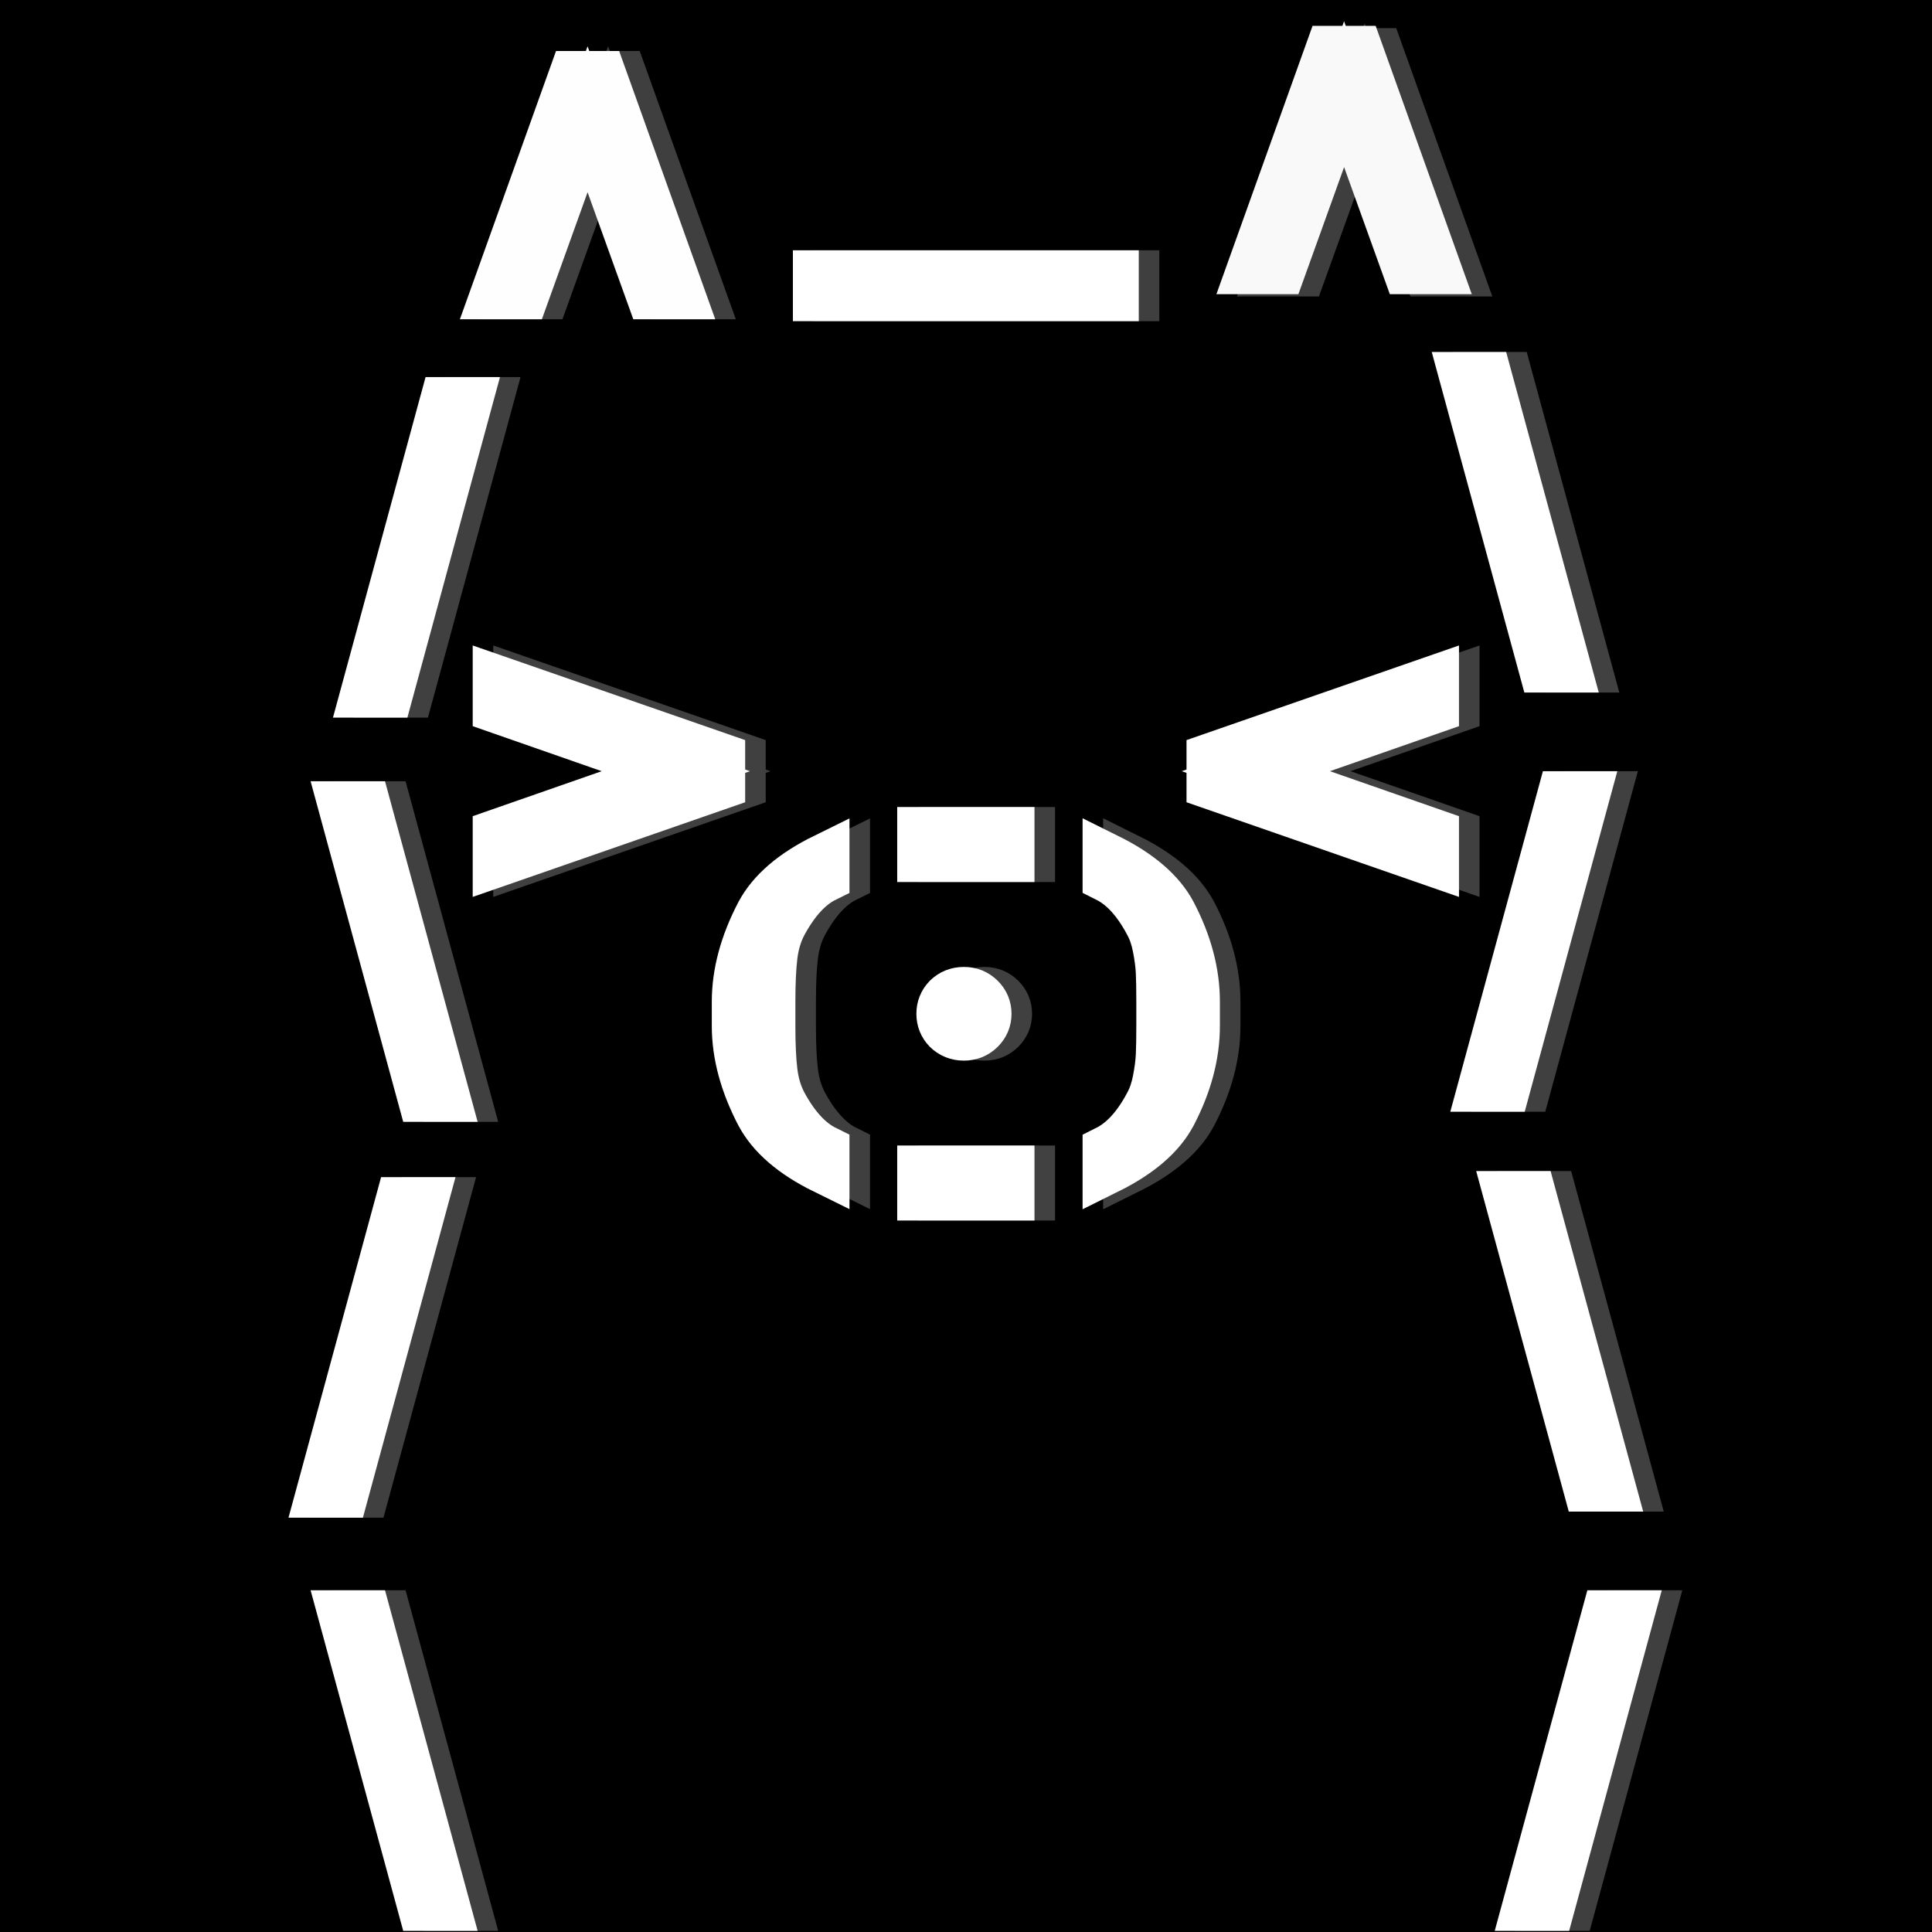
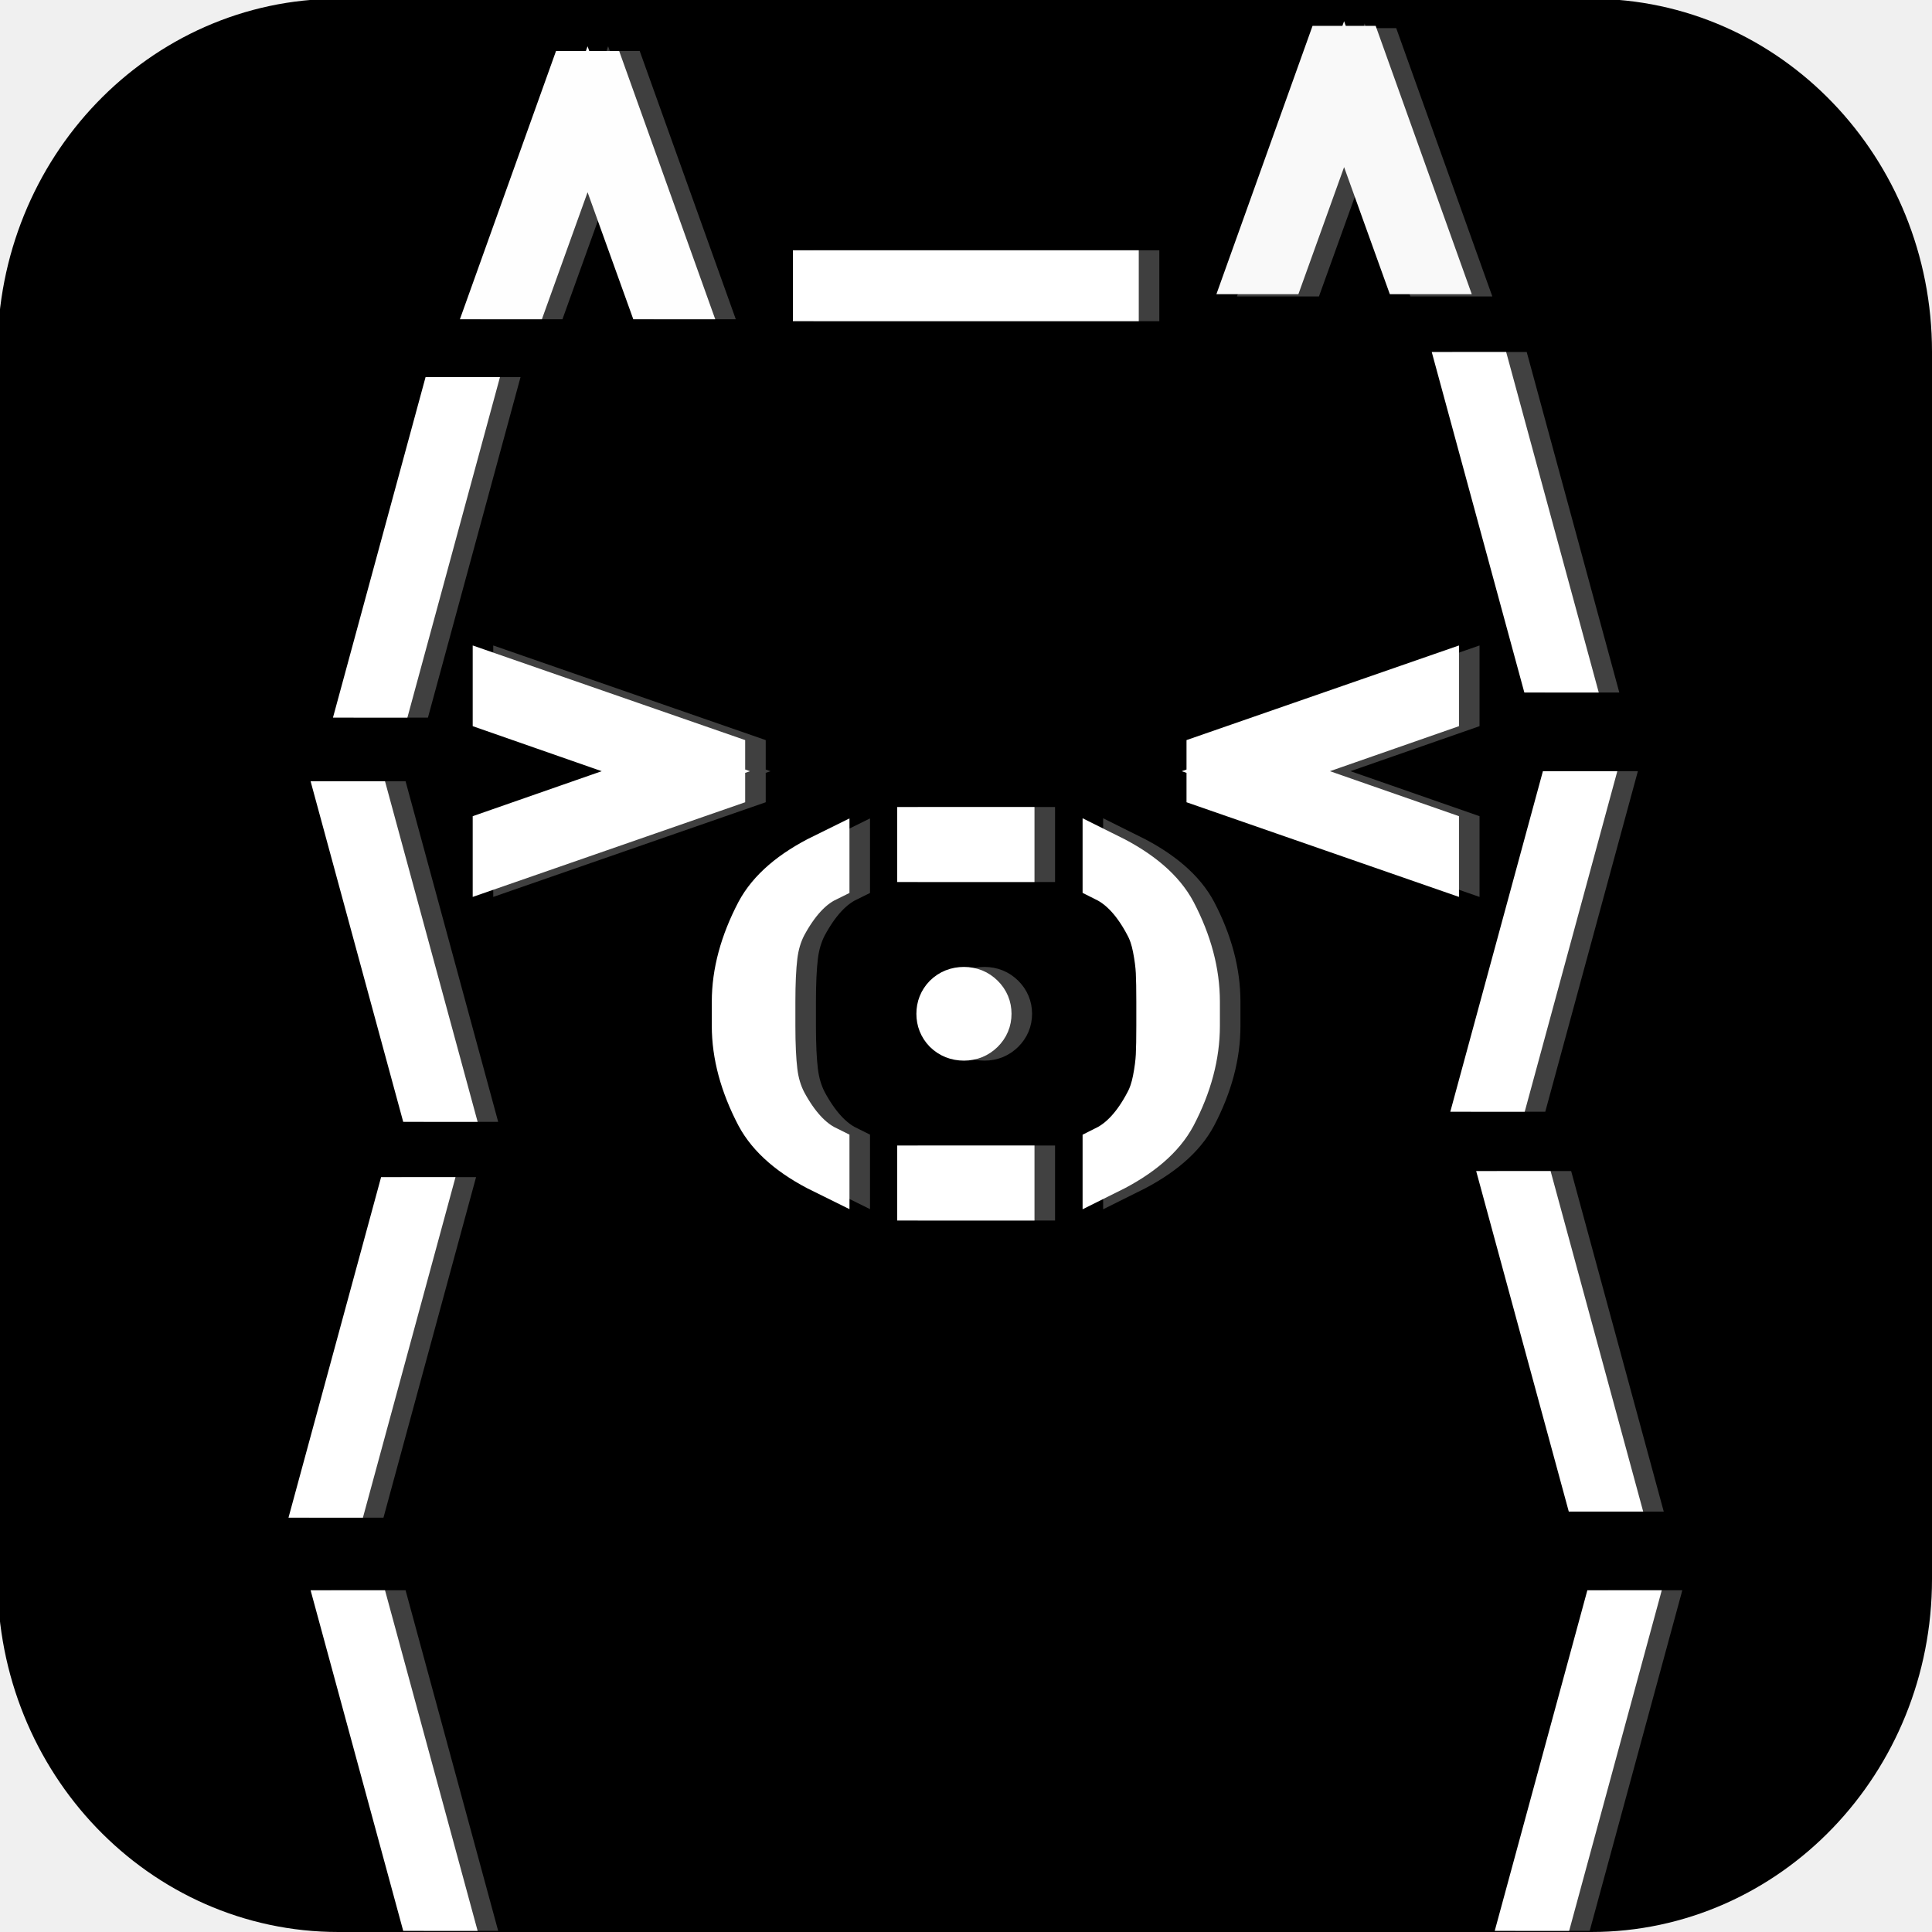
<svg xmlns="http://www.w3.org/2000/svg" width="1080" height="1080" viewBox="0 0 1080 1080" version="1.1" id="svg1">
  <defs id="defs1" />
  <g id="layer1" style="display:inline">
-     <rect style="fill:#000000;fill-rule:evenodd;stroke:#000000;stroke-width:57.001;stroke-opacity:1" id="rect21" width="1024.374" height="1023.687" x="27.125" y="27.813" />
+     <rect style="fill:#000000;fill-rule:evenodd;stroke:#000000;stroke-width:57.001;stroke-opacity:1" id="rect21" width="1024.374" height="1023.687" x="27.125" y="27.813" ry="168.831" rx="162.081" />
    <g id="g32" transform="translate(-17.87234)">
      <g id="g31" transform="matrix(0.9256743,0,0,1.0188,69.87659,-20.16854)" style="fill:#232323;fill-opacity:1">
        <g id="g2" style="fill:#232323;fill-opacity:1" transform="matrix(0.5978859,0,0,0.5349126,-56.32543,-45.35728)">
          <text xml:space="preserve" style="font-size:354.667px;line-height:1.2;font-family:'DejaVu Math TeX Gyre';-inkscape-font-specification:'DejaVu Math TeX Gyre';letter-spacing:7.68px;writing-mode:lr-tb;direction:ltr;white-space:pre;inline-size:332.463;display:inline;opacity:1;fill:#232323;fill-opacity:1;fill-rule:evenodd;stroke:#404040;stroke-width:50;stroke-dasharray:none;stroke-opacity:1" x="555.218" y="639.728" id="text1" transform="translate(-193.7125,141.0573)">
            <tspan x="555.218" y="639.728" id="tspan1">/</tspan>
          </text>
          <text xml:space="preserve" style="font-size:354.667px;line-height:1.2;font-family:'DejaVu Math TeX Gyre';-inkscape-font-specification:'DejaVu Math TeX Gyre';letter-spacing:7.68px;writing-mode:lr-tb;direction:ltr;white-space:pre;inline-size:332.463;display:inline;fill:#232323;fill-opacity:1;fill-rule:evenodd;stroke:#404040;stroke-width:50;stroke-dasharray:none;stroke-opacity:1" x="555.218" y="639.728" id="text2" transform="translate(-216.2978,555.6776)">
            <tspan x="555.218" y="639.728" id="tspan2">\</tspan>
          </text>
        </g>
        <g id="g4" transform="matrix(0.5978859,0,0,0.5349126,-83.18199,393.6209)" style="fill:#232323;fill-opacity:1">
          <text xml:space="preserve" style="font-size:354.667px;line-height:1.2;font-family:'DejaVu Math TeX Gyre';-inkscape-font-specification:'DejaVu Math TeX Gyre';letter-spacing:7.68px;writing-mode:lr-tb;direction:ltr;white-space:pre;inline-size:332.463;display:inline;opacity:1;fill:#232323;fill-opacity:1;fill-rule:evenodd;stroke:#404040;stroke-width:50;stroke-dasharray:none;stroke-opacity:1" x="555.218" y="639.728" id="text3" transform="translate(-193.7125,141.0573)">
            <tspan x="555.218" y="639.728" id="tspan3">/</tspan>
          </text>
          <text xml:space="preserve" style="font-size:354.667px;line-height:1.2;font-family:'DejaVu Math TeX Gyre';-inkscape-font-specification:'DejaVu Math TeX Gyre';letter-spacing:7.68px;writing-mode:lr-tb;direction:ltr;white-space:pre;inline-size:332.463;display:inline;fill:#232323;fill-opacity:1;fill-rule:evenodd;stroke:#404040;stroke-width:50;stroke-dasharray:none;stroke-opacity:1" x="555.218" y="639.728" id="text4" transform="translate(-171.3786,564.8665)">
            <tspan x="555.218" y="639.728" id="tspan4">\</tspan>
          </text>
        </g>
        <g id="g13" style="fill:#232323;fill-opacity:1" transform="matrix(0.5978859,0,0,0.5349126,-56.32543,-45.35728)">
          <text xml:space="preserve" style="font-size:354.667px;line-height:1.2;font-family:'DejaVu Math TeX Gyre';-inkscape-font-specification:'DejaVu Math TeX Gyre';letter-spacing:7.68px;writing-mode:lr-tb;direction:ltr;white-space:pre;inline-size:332.463;display:inline;fill:#232323;fill-opacity:1;fill-rule:evenodd;stroke:#404040;stroke-width:50;stroke-dasharray:none;stroke-opacity:1" x="555.218" y="639.728" id="text12" transform="translate(934.8375,545.3351)">
            <tspan x="555.218" y="639.728" id="tspan5">/</tspan>
          </text>
          <text xml:space="preserve" style="font-size:354.667px;line-height:1.2;font-family:'DejaVu Math TeX Gyre';-inkscape-font-specification:'DejaVu Math TeX Gyre';letter-spacing:7.68px;writing-mode:lr-tb;direction:ltr;white-space:pre;inline-size:332.463;display:inline;fill:#232323;fill-opacity:1;fill-rule:evenodd;stroke:#414141;stroke-width:50;stroke-dasharray:none;stroke-opacity:1" x="555.218" y="639.728" id="text13" transform="translate(916.0933,115.306)">
            <tspan x="555.218" y="639.728" id="tspan12">\</tspan>
          </text>
        </g>
        <g id="g15" transform="matrix(0.5978859,0,0,0.5349126,-29.48669,404.0685)" style="fill:#232323;fill-opacity:1">
          <text xml:space="preserve" style="font-size:354.667px;line-height:1.2;font-family:'DejaVu Math TeX Gyre';-inkscape-font-specification:'DejaVu Math TeX Gyre';letter-spacing:7.68px;writing-mode:lr-tb;direction:ltr;white-space:pre;inline-size:332.463;display:inline;fill:#232323;fill-opacity:1;fill-rule:evenodd;stroke:#3f3f3f;stroke-width:50;stroke-dasharray:none;stroke-opacity:1" x="555.218" y="639.728" id="text14" transform="translate(934.8375,545.3351)">
            <tspan x="555.218" y="639.728" id="tspan13">/</tspan>
          </text>
          <text xml:space="preserve" style="font-size:354.667px;line-height:1.2;font-family:'DejaVu Math TeX Gyre';-inkscape-font-specification:'DejaVu Math TeX Gyre';letter-spacing:7.68px;writing-mode:lr-tb;direction:ltr;white-space:pre;inline-size:332.463;display:inline;fill:#232323;fill-opacity:1;fill-rule:evenodd;stroke:#404040;stroke-width:50;stroke-dasharray:none;stroke-opacity:1" x="555.218" y="639.728" id="text15" transform="translate(916.0933,115.306)">
            <tspan x="555.218" y="639.728" id="tspan14">\</tspan>
          </text>
        </g>
        <text xml:space="preserve" style="font-size:200.572px;line-height:1.2;font-family:'DejaVu Math TeX Gyre';-inkscape-font-specification:'DejaVu Math TeX Gyre';letter-spacing:4.343px;writing-mode:lr-tb;direction:ltr;white-space:pre;fill:#232323;fill-opacity:1;fill-rule:evenodd;stroke:#3f3f3f;stroke-width:28.276;stroke-dasharray:none;stroke-opacity:1" x="48.598" y="-239.073" id="text23" transform="matrix(0,0.9458718,-1.057226,0,0,0)">
          <tspan id="tspan23" x="48.598" y="-239.073" style="fill:#232323;fill-opacity:1;stroke:#3f3f3f;stroke-width:28.276;stroke-opacity:1">&lt;</tspan>
        </text>
        <text xml:space="preserve" style="font-size:200.572px;line-height:1.2;font-family:'DejaVu Math TeX Gyre';-inkscape-font-specification:'DejaVu Math TeX Gyre';letter-spacing:4.343px;writing-mode:lr-tb;direction:ltr;white-space:pre;fill:#232323;fill-opacity:1;fill-rule:evenodd;stroke:#3e3e3e;stroke-width:28.276;stroke-dasharray:none;stroke-opacity:1" x="35.351" y="-671.196" id="text24" transform="matrix(0,0.9458718,-1.057226,0,0,0)">
          <tspan id="tspan24" x="35.351" y="-671.196" style="fill:#232323;fill-opacity:1;stroke:#3e3e3e;stroke-width:28.276;stroke-opacity:1">&lt;</tspan>
        </text>
        <text xml:space="preserve" style="font-size:200.572px;line-height:1.2;font-family:'DejaVu Math TeX Gyre';-inkscape-font-specification:'DejaVu Math TeX Gyre';letter-spacing:4.343px;writing-mode:lr-tb;direction:ltr;white-space:pre;fill:#414141;fill-opacity:1;fill-rule:evenodd;stroke:#3f3f3f;stroke-width:28.276;stroke-dasharray:none;stroke-opacity:1" x="164.207" y="-455.134" id="text25" transform="matrix(0,0.9458718,-1.057226,0,0,0)">
          <tspan id="tspan25" x="164.207" y="-455.134" style="fill:#414141;fill-opacity:1;stroke:#3f3f3f;stroke-width:28.276;stroke-opacity:1">|</tspan>
        </text>
        <text xml:space="preserve" style="font-size:200.572px;line-height:1.2;font-family:'DejaVu Math TeX Gyre';-inkscape-font-specification:'DejaVu Math TeX Gyre';letter-spacing:4.343px;writing-mode:lr-tb;direction:ltr;white-space:pre;fill:#232323;fill-opacity:1;fill-rule:evenodd;stroke:#404040;stroke-width:28.276;stroke-dasharray:none;stroke-opacity:1" x="226.7" y="523.449" id="text26" transform="scale(1.057226,0.9458718)">
          <tspan id="tspan26" x="226.7" y="523.449" style="fill:#232323;fill-opacity:1;stroke:#404040;stroke-width:28.276;stroke-opacity:1">&gt;</tspan>
        </text>
        <text xml:space="preserve" style="font-size:200.572px;line-height:1.2;font-family:'DejaVu Math TeX Gyre';-inkscape-font-specification:'DejaVu Math TeX Gyre';letter-spacing:4.343px;writing-mode:lr-tb;direction:ltr;white-space:pre;fill:#232323;fill-opacity:1;fill-rule:evenodd;stroke:#404040;stroke-width:28.276;stroke-dasharray:none;stroke-opacity:1" x="634.433" y="523.449" id="text27" transform="scale(1.057226,0.9458718)">
          <tspan id="tspan27" x="634.433" y="523.449" style="fill:#232323;fill-opacity:1;stroke:#404040;stroke-width:28.276;stroke-opacity:1">&lt;</tspan>
        </text>
        <text xml:space="preserve" style="font-size:200.572px;line-height:1.2;font-family:'DejaVu Math TeX Gyre';-inkscape-font-specification:'DejaVu Math TeX Gyre';letter-spacing:4.343px;writing-mode:lr-tb;direction:ltr;white-space:pre;fill:#232323;fill-opacity:1;fill-rule:evenodd;stroke:#3f3f3f;stroke-width:28.276;stroke-dasharray:none;stroke-opacity:1" x="355.256" y="664.171" id="text28" transform="scale(1.057226,0.9458718)">
          <tspan id="tspan28" x="355.256" y="664.171" style="fill:#232323;fill-opacity:1;stroke:#3f3f3f;stroke-width:28.276;stroke-opacity:1">(  )</tspan>
        </text>
        <text xml:space="preserve" style="font-size:200.572px;line-height:1.2;font-family:'DejaVu Math TeX Gyre';-inkscape-font-specification:'DejaVu Math TeX Gyre';letter-spacing:4.343px;writing-mode:lr-tb;direction:ltr;white-space:pre;fill:#232323;fill-opacity:1;fill-rule:evenodd;stroke:#404040;stroke-width:28.276;stroke-dasharray:none;stroke-opacity:1" x="477.325" y="619.242" id="text29" transform="scale(1.057226,0.9458718)">
          <tspan id="tspan29" x="477.325" y="619.242" style="fill:#232323;fill-opacity:1;stroke:#404040;stroke-width:28.276;stroke-opacity:1">.</tspan>
        </text>
        <text xml:space="preserve" style="font-size:200.572px;line-height:1.2;font-family:'DejaVu Math TeX Gyre';-inkscape-font-specification:'DejaVu Math TeX Gyre';letter-spacing:4.343px;writing-mode:lr-tb;direction:ltr;white-space:pre;fill:#232323;fill-opacity:1;fill-rule:evenodd;stroke:#3f3f3f;stroke-width:28.276;stroke-dasharray:none;stroke-opacity:1" x="476.397" y="564.588" id="text30" transform="scale(1.057226,0.9458718)">
          <tspan id="tspan30" x="476.397" y="564.588" style="fill:#232323;fill-opacity:1;stroke:#3f3f3f;stroke-width:28.276;stroke-opacity:1">-</tspan>
        </text>
        <text xml:space="preserve" style="font-size:200.572px;line-height:1.2;font-family:'DejaVu Math TeX Gyre';-inkscape-font-specification:'DejaVu Math TeX Gyre';letter-spacing:4.343px;writing-mode:lr-tb;direction:ltr;white-space:pre;fill:#343434;fill-opacity:1;fill-rule:evenodd;stroke:#414141;stroke-width:28.276;stroke-dasharray:none;stroke-opacity:1" x="476.397" y="760.946" id="text31" transform="scale(1.057226,0.9458718)">
          <tspan id="tspan31" x="476.397" y="760.946" style="fill:#343434;fill-opacity:1;stroke:#414141;stroke-width:28.276;stroke-opacity:1">-</tspan>
        </text>
      </g>
    </g>
    <g id="g1" transform="matrix(0.9256743,0,0,1.0188,40.51488,-20.16854)" style="display:inline">
      <g id="g7" style="fill:#ffffff" transform="matrix(0.5978859,0,0,0.5349126,-56.32543,-45.35728)">
        <text xml:space="preserve" style="font-size:354.667px;line-height:1.2;font-family:'DejaVu Math TeX Gyre';-inkscape-font-specification:'DejaVu Math TeX Gyre';letter-spacing:7.68px;writing-mode:lr-tb;direction:ltr;white-space:pre;inline-size:332.463;display:inline;opacity:1;fill:#ffffff;fill-opacity:1;fill-rule:evenodd;stroke:#ffffff;stroke-width:50;stroke-dasharray:none;stroke-opacity:1" x="555.218" y="639.728" id="text5" transform="translate(-193.7125,141.0573)">
          <tspan x="555.218" y="639.728" id="tspan15">/</tspan>
        </text>
        <text xml:space="preserve" style="font-size:354.667px;line-height:1.2;font-family:'DejaVu Math TeX Gyre';-inkscape-font-specification:'DejaVu Math TeX Gyre';letter-spacing:7.68px;writing-mode:lr-tb;direction:ltr;white-space:pre;inline-size:332.463;display:inline;fill:#ffffff;fill-rule:evenodd;stroke:#ffffff;stroke-width:50;stroke-dasharray:none;stroke-opacity:1" x="555.218" y="639.728" id="text5-8" transform="translate(-216.2978,555.6776)">
          <tspan x="555.218" y="639.728" id="tspan16">\</tspan>
        </text>
      </g>
      <g id="g7-1" transform="matrix(0.5978859,0,0,0.5349126,-83.18199,393.6209)" style="fill:#ffffff">
        <text xml:space="preserve" style="font-size:354.667px;line-height:1.2;font-family:'DejaVu Math TeX Gyre';-inkscape-font-specification:'DejaVu Math TeX Gyre';letter-spacing:7.68px;writing-mode:lr-tb;direction:ltr;white-space:pre;inline-size:332.463;display:inline;opacity:1;fill:#ffffff;fill-opacity:1;fill-rule:evenodd;stroke:#ffffff;stroke-width:50;stroke-dasharray:none;stroke-opacity:1" x="555.218" y="639.728" id="text5-34" transform="translate(-193.7125,141.0573)">
          <tspan x="555.218" y="639.728" id="tspan17">/</tspan>
        </text>
        <text xml:space="preserve" style="font-size:354.667px;line-height:1.2;font-family:'DejaVu Math TeX Gyre';-inkscape-font-specification:'DejaVu Math TeX Gyre';letter-spacing:7.68px;writing-mode:lr-tb;direction:ltr;white-space:pre;inline-size:332.463;display:inline;fill:#ffffff;fill-rule:evenodd;stroke:#ffffff;stroke-width:50;stroke-dasharray:none;stroke-opacity:1" x="555.218" y="639.728" id="text5-8-0" transform="translate(-171.3786,564.8665)">
          <tspan x="555.218" y="639.728" id="tspan18">\</tspan>
        </text>
      </g>
      <g id="g8" style="fill:#ffffff" transform="matrix(0.5978859,0,0,0.5349126,-56.32543,-45.35728)">
        <text xml:space="preserve" style="font-size:354.667px;line-height:1.2;font-family:'DejaVu Math TeX Gyre';-inkscape-font-specification:'DejaVu Math TeX Gyre';letter-spacing:7.68px;writing-mode:lr-tb;direction:ltr;white-space:pre;inline-size:332.463;display:inline;fill:#ffffff;fill-opacity:1;fill-rule:evenodd;stroke:#ffffff;stroke-width:50;stroke-dasharray:none;stroke-opacity:1" x="555.218" y="639.728" id="text5-3" transform="translate(934.8375,545.3351)">
          <tspan x="555.218" y="639.728" id="tspan19">/</tspan>
        </text>
        <text xml:space="preserve" style="font-size:354.667px;line-height:1.2;font-family:'DejaVu Math TeX Gyre';-inkscape-font-specification:'DejaVu Math TeX Gyre';letter-spacing:7.68px;writing-mode:lr-tb;direction:ltr;white-space:pre;inline-size:332.463;display:inline;fill:#ffffff;fill-rule:evenodd;stroke:#ffffff;stroke-width:50;stroke-dasharray:none;stroke-opacity:1" x="555.218" y="639.728" id="text5-8-5" transform="translate(916.0933,115.306)">
          <tspan x="555.218" y="639.728" id="tspan20">\</tspan>
        </text>
      </g>
      <g id="g8-8" transform="matrix(0.5978859,0,0,0.5349126,-29.48669,404.0685)" style="fill:#ffffff">
        <text xml:space="preserve" style="font-size:354.667px;line-height:1.2;font-family:'DejaVu Math TeX Gyre';-inkscape-font-specification:'DejaVu Math TeX Gyre';letter-spacing:7.68px;writing-mode:lr-tb;direction:ltr;white-space:pre;inline-size:332.463;display:inline;fill:#ffffff;fill-opacity:1;fill-rule:evenodd;stroke:#ffffff;stroke-width:50;stroke-dasharray:none;stroke-opacity:1" x="555.218" y="639.728" id="text5-3-3" transform="translate(934.8375,545.3351)">
          <tspan x="555.218" y="639.728" id="tspan21">/</tspan>
        </text>
        <text xml:space="preserve" style="font-size:354.667px;line-height:1.2;font-family:'DejaVu Math TeX Gyre';-inkscape-font-specification:'DejaVu Math TeX Gyre';letter-spacing:7.68px;writing-mode:lr-tb;direction:ltr;white-space:pre;inline-size:332.463;display:inline;fill:#ffffff;fill-rule:evenodd;stroke:#ffffff;stroke-width:50;stroke-dasharray:none;stroke-opacity:1" x="555.218" y="639.728" id="text5-8-5-3" transform="translate(916.0933,115.306)">
          <tspan x="555.218" y="639.728" id="tspan22">\</tspan>
        </text>
      </g>
      <text xml:space="preserve" style="font-size:200.572px;line-height:1.2;font-family:'DejaVu Math TeX Gyre';-inkscape-font-specification:'DejaVu Math TeX Gyre';letter-spacing:4.343px;writing-mode:lr-tb;direction:ltr;white-space:pre;fill:#ffffff;fill-opacity:1;fill-rule:evenodd;stroke:#fefefe;stroke-width:28.276;stroke-dasharray:none;stroke-opacity:1" x="48.598" y="-239.073" id="text6" transform="matrix(0,0.9458718,-1.057226,0,0,0)">
        <tspan id="tspan6" x="48.598" y="-239.073" style="stroke-width:28.276">&lt;</tspan>
      </text>
      <text xml:space="preserve" style="font-size:200.572px;line-height:1.2;font-family:'DejaVu Math TeX Gyre';-inkscape-font-specification:'DejaVu Math TeX Gyre';letter-spacing:4.343px;writing-mode:lr-tb;direction:ltr;white-space:pre;fill:#ffffff;fill-opacity:1;fill-rule:evenodd;stroke:#f9f9f9;stroke-width:28.276;stroke-dasharray:none;stroke-opacity:1" x="34.026" y="-671.196" id="text6-4" transform="matrix(0,0.9458718,-1.057226,0,0,0)">
        <tspan id="tspan6-7" x="34.026" y="-671.196" style="stroke-width:28.276">&lt;</tspan>
      </text>
      <text xml:space="preserve" style="font-size:200.572px;line-height:1.2;font-family:'DejaVu Math TeX Gyre';-inkscape-font-specification:'DejaVu Math TeX Gyre';letter-spacing:4.343px;writing-mode:lr-tb;direction:ltr;white-space:pre;fill:#ffffff;fill-opacity:1;fill-rule:evenodd;stroke:#ffffff;stroke-width:28.276;stroke-dasharray:none;stroke-opacity:1" x="164.207" y="-455.134" id="text7" transform="matrix(0,0.9458718,-1.057226,0,0,0)">
        <tspan id="tspan7" x="164.207" y="-455.134" style="stroke-width:28.276">|</tspan>
      </text>
      <text xml:space="preserve" style="font-size:200.572px;line-height:1.2;font-family:'DejaVu Math TeX Gyre';-inkscape-font-specification:'DejaVu Math TeX Gyre';letter-spacing:4.343px;writing-mode:lr-tb;direction:ltr;white-space:pre;fill:#ffffff;fill-opacity:1;fill-rule:evenodd;stroke:#ffffff;stroke-width:28.276;stroke-dasharray:none;stroke-opacity:1" x="226.7" y="523.449" id="text8" transform="scale(1.057226,0.9458718)">
        <tspan id="tspan8" x="226.7" y="523.449" style="stroke-width:28.276">&gt;</tspan>
      </text>
      <text xml:space="preserve" style="font-size:200.572px;line-height:1.2;font-family:'DejaVu Math TeX Gyre';-inkscape-font-specification:'DejaVu Math TeX Gyre';letter-spacing:4.343px;writing-mode:lr-tb;direction:ltr;white-space:pre;fill:#ffffff;fill-opacity:1;fill-rule:evenodd;stroke:#ffffff;stroke-width:28.276;stroke-dasharray:none;stroke-opacity:1" x="634.433" y="523.449" id="text8-5" transform="scale(1.057226,0.9458718)">
        <tspan id="tspan8-8" x="634.433" y="523.449" style="stroke-width:28.276">&lt;</tspan>
      </text>
      <text xml:space="preserve" style="font-size:200.572px;line-height:1.2;font-family:'DejaVu Math TeX Gyre';-inkscape-font-specification:'DejaVu Math TeX Gyre';letter-spacing:4.343px;writing-mode:lr-tb;direction:ltr;white-space:pre;fill:#ffffff;fill-opacity:1;fill-rule:evenodd;stroke:#ffffff;stroke-width:28.276;stroke-dasharray:none;stroke-opacity:1" x="355.256" y="664.171" id="text9" transform="scale(1.057226,0.9458718)">
        <tspan id="tspan9" x="355.256" y="664.171" style="stroke-width:28.276">(  )</tspan>
      </text>
      <text xml:space="preserve" style="font-size:200.572px;line-height:1.2;font-family:'DejaVu Math TeX Gyre';-inkscape-font-specification:'DejaVu Math TeX Gyre';letter-spacing:4.343px;writing-mode:lr-tb;direction:ltr;white-space:pre;fill:#ffffff;fill-opacity:1;fill-rule:evenodd;stroke:#ffffff;stroke-width:28.276;stroke-dasharray:none;stroke-opacity:1" x="477.325" y="619.242" id="text10" transform="scale(1.057226,0.9458718)">
        <tspan id="tspan10" x="477.325" y="619.242" style="stroke-width:28.276">.</tspan>
      </text>
      <text xml:space="preserve" style="font-size:200.572px;line-height:1.2;font-family:'DejaVu Math TeX Gyre';-inkscape-font-specification:'DejaVu Math TeX Gyre';letter-spacing:4.343px;writing-mode:lr-tb;direction:ltr;white-space:pre;fill:#ffffff;fill-opacity:1;fill-rule:evenodd;stroke:#ffffff;stroke-width:28.276;stroke-dasharray:none;stroke-opacity:1" x="476.397" y="564.588" id="text11" transform="scale(1.057226,0.9458718)">
        <tspan id="tspan11" x="476.397" y="564.588" style="stroke-width:28.276">-</tspan>
      </text>
      <text xml:space="preserve" style="font-size:200.572px;line-height:1.2;font-family:'DejaVu Math TeX Gyre';-inkscape-font-specification:'DejaVu Math TeX Gyre';letter-spacing:4.343px;writing-mode:lr-tb;direction:ltr;white-space:pre;fill:#4d4d4d;fill-opacity:1;fill-rule:evenodd;stroke:#ffffff;stroke-width:28.276;stroke-dasharray:none;stroke-opacity:1" x="476.397" y="760.946" id="text11-8" transform="scale(1.057226,0.9458718)">
        <tspan id="tspan11-0" x="476.397" y="760.946" style="fill:#4d4d4d;stroke-width:28.276">-</tspan>
      </text>
    </g>
  </g>
</svg>
